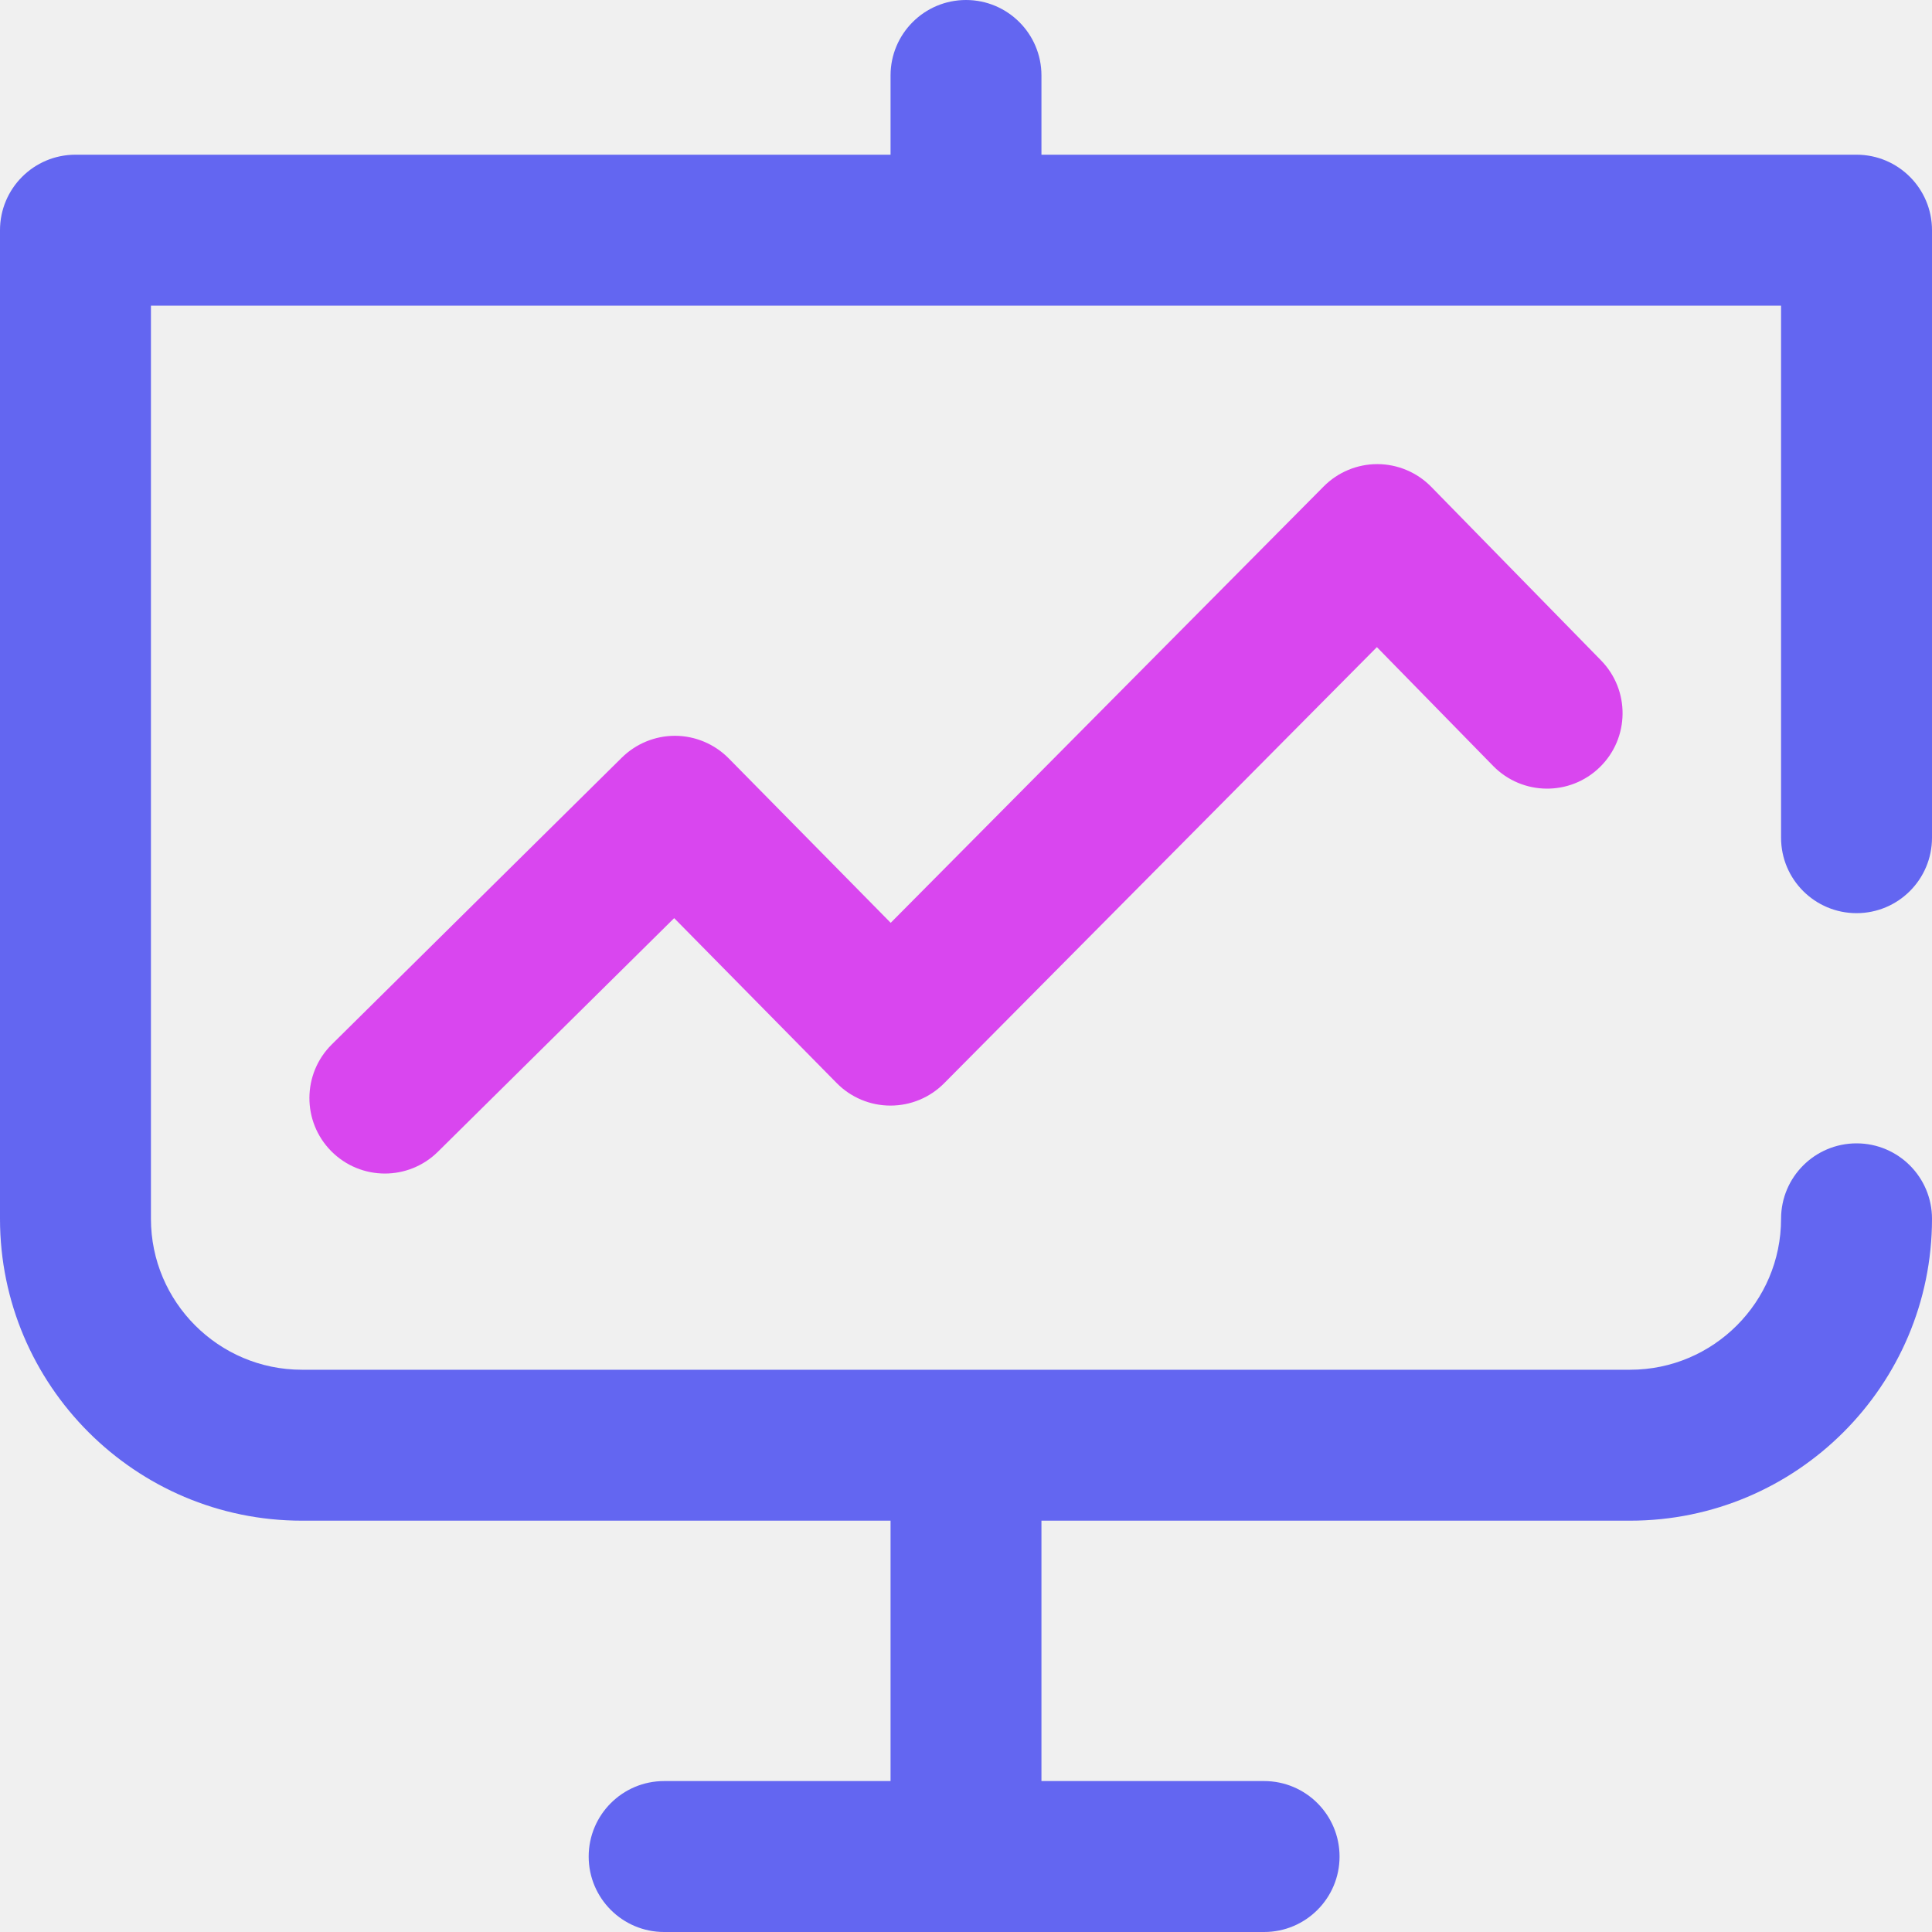
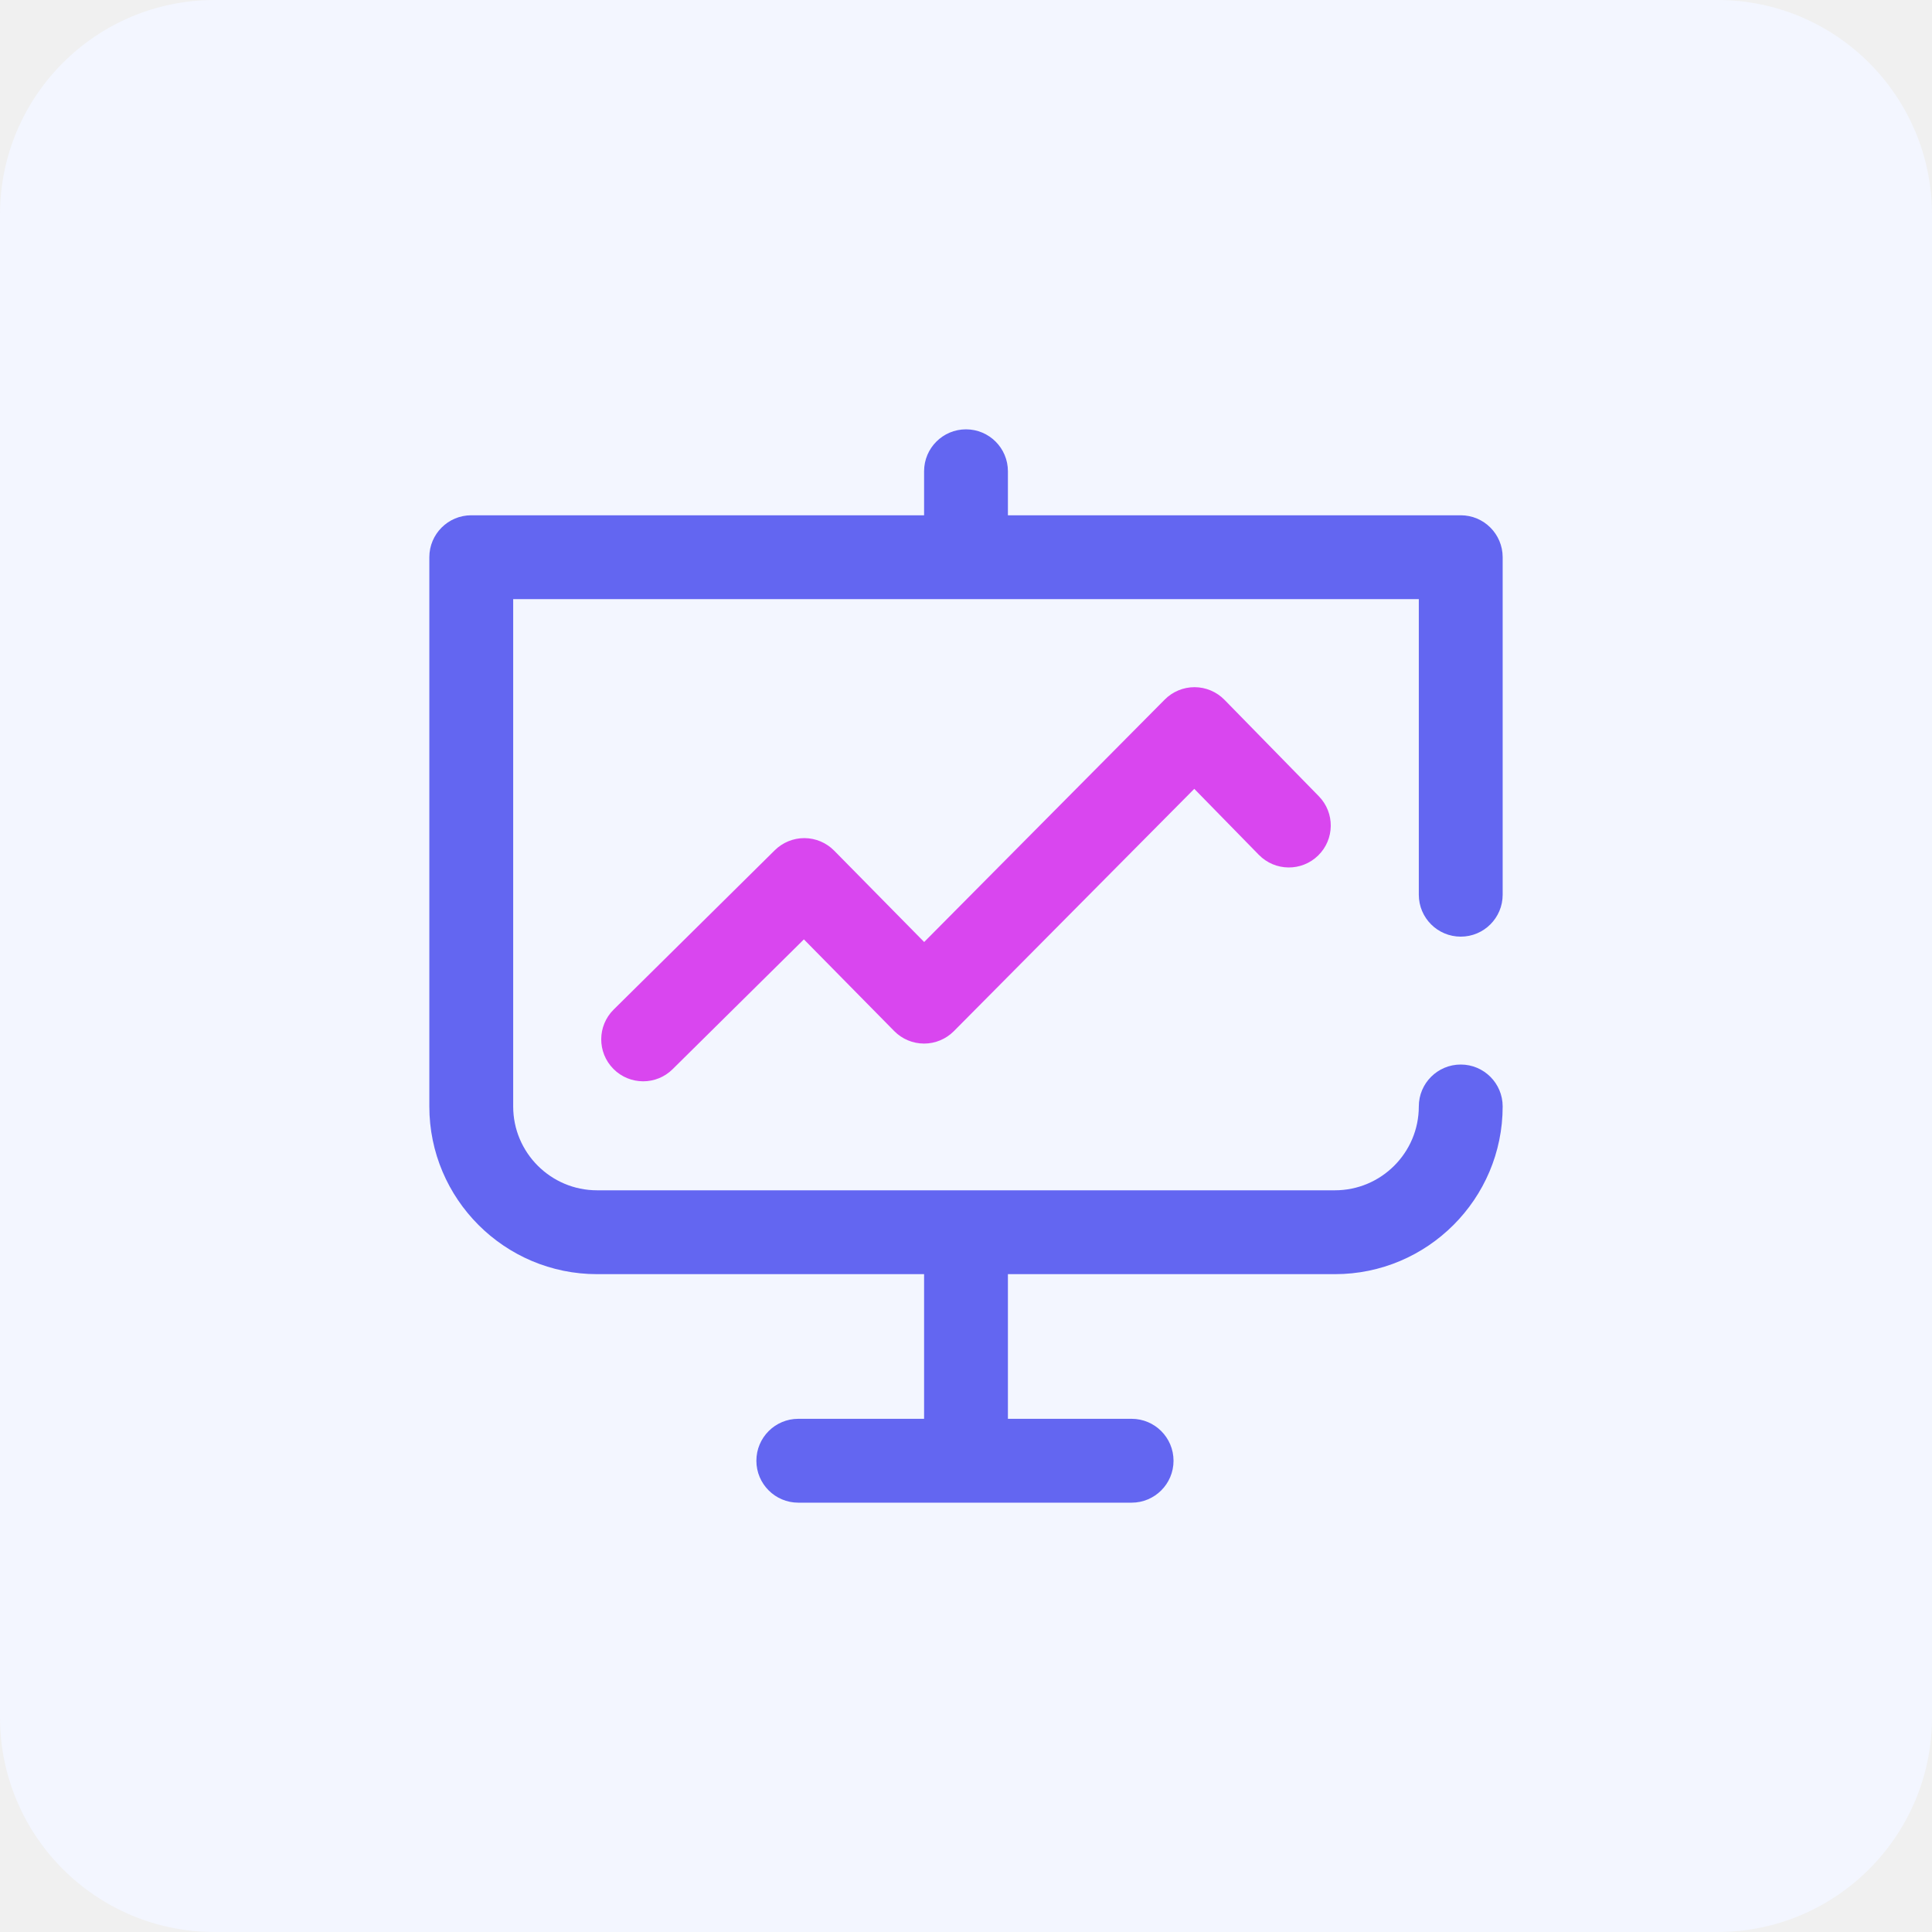
- <svg xmlns="http://www.w3.org/2000/svg" width="40" height="40" viewBox="0 0 40 40" fill="none">
-   <g clip-path="url(#clip0_20005153_1508)">
-     <path d="M28.52 9.609H28.515C28.098 9.609 27.699 9.776 27.406 10.071L18.441 19.106L15.086 15.7C14.794 15.405 14.398 15.237 13.983 15.234C13.979 15.234 13.976 15.234 13.973 15.234C13.562 15.234 13.167 15.397 12.874 15.686L6.87 21.623C6.256 22.23 6.251 23.22 6.857 23.833C7.163 24.142 7.566 24.297 7.969 24.297C8.365 24.297 8.763 24.146 9.067 23.845L13.958 19.009L17.324 22.425C17.617 22.722 18.017 22.89 18.434 22.89H18.437C18.854 22.89 19.253 22.724 19.546 22.429L28.507 13.398L30.914 15.858C31.518 16.475 32.507 16.486 33.124 15.882C33.741 15.279 33.751 14.29 33.148 13.673L29.632 10.079C29.339 9.78 28.939 9.611 28.52 9.609Z" fill="#D946EF" />
-     <path d="M38.438 18.906C39.3 18.906 40 18.207 40 17.344V4.766C40 3.903 39.3 3.203 38.438 3.203H21.562V1.562C21.562 0.7 20.863 0 20 0C19.137 0 18.438 0.7 18.438 1.562V3.203H1.562C0.7 3.203 0 3.903 0 4.766V25.234C0 28.681 2.804 31.484 6.25 31.484H18.438V36.875H13.75C12.887 36.875 12.188 37.575 12.188 38.438C12.188 39.3 12.887 40 13.75 40H26.172C27.035 40 27.734 39.3 27.734 38.438C27.734 37.575 27.035 36.875 26.172 36.875H21.562V31.484H33.75C37.196 31.484 40 28.681 40 25.234C40 24.371 39.3 23.672 38.438 23.672C37.575 23.672 36.875 24.371 36.875 25.234C36.875 26.957 35.473 28.359 33.75 28.359H6.25C4.527 28.359 3.125 26.957 3.125 25.234V6.328H36.875V17.344C36.875 18.207 37.575 18.906 38.438 18.906Z" fill="#6366F1" />
+ <svg xmlns="http://www.w3.org/2000/svg" width="72" height="72" viewBox="0 0 72 72" fill="none">
+   <rect width="72" height="72" rx="8" fill="#F3F6FF" />
+   <g clip-path="url(#clip0_20005153_3432)">
+     <path d="M44.52 25.609C44.519 25.609 44.517 25.609 44.515 25.609C44.099 25.609 43.699 25.776 43.406 26.071L34.441 35.106L31.086 31.7C30.795 31.405 30.398 31.237 29.983 31.234C29.98 31.234 29.976 31.234 29.973 31.234C29.562 31.234 29.167 31.397 28.874 31.686L22.87 37.623C22.256 38.23 22.251 39.219 22.858 39.833C23.163 40.142 23.566 40.297 23.969 40.297C24.366 40.297 24.763 40.147 25.067 39.845L29.959 35.008L33.325 38.425C33.617 38.722 34.017 38.89 34.435 38.891C34.436 38.891 34.437 38.891 34.438 38.891C34.854 38.891 35.253 38.724 35.547 38.429L44.507 29.398L46.914 31.858C47.518 32.475 48.507 32.486 49.124 31.882C49.741 31.279 49.752 30.29 49.148 29.673L45.632 26.079C45.339 25.78 44.939 25.611 44.52 25.609Z" fill="#D946EF" />
+     <path d="M54.438 34.906C55.3 34.906 56 34.207 56 33.344V20.766C56 19.903 55.3 19.203 54.438 19.203H37.562V17.562C37.562 16.7 36.863 16 36 16C35.137 16 34.438 16.7 34.438 17.562V19.203H17.562C16.7 19.203 16 19.903 16 20.766V41.234C16 44.681 18.804 47.484 22.25 47.484H34.438V52.875H29.75C28.887 52.875 28.188 53.575 28.188 54.438C28.188 55.3 28.887 56 29.75 56H42.172C43.035 56 43.734 55.3 43.734 54.438C43.734 53.575 43.035 52.875 42.172 52.875H37.562V47.484H49.75C53.196 47.484 56 44.681 56 41.234C56 40.371 55.3 39.672 54.438 39.672C53.575 39.672 52.875 40.371 52.875 41.234C52.875 42.958 51.473 44.359 49.75 44.359H22.25C20.527 44.359 19.125 42.958 19.125 41.234V22.328H52.875V33.344C52.875 34.207 53.575 34.906 54.438 34.906Z" fill="#6366F1" />
  </g>
  <defs>
-     <clipPath id="clip0_20005153_1508">
-       <rect width="40" height="40" fill="white" />
+     <clipPath id="clip0_20005153_3432">
+       <rect width="40" height="40" fill="white" transform="translate(16 16)" />
    </clipPath>
  </defs>
</svg>
